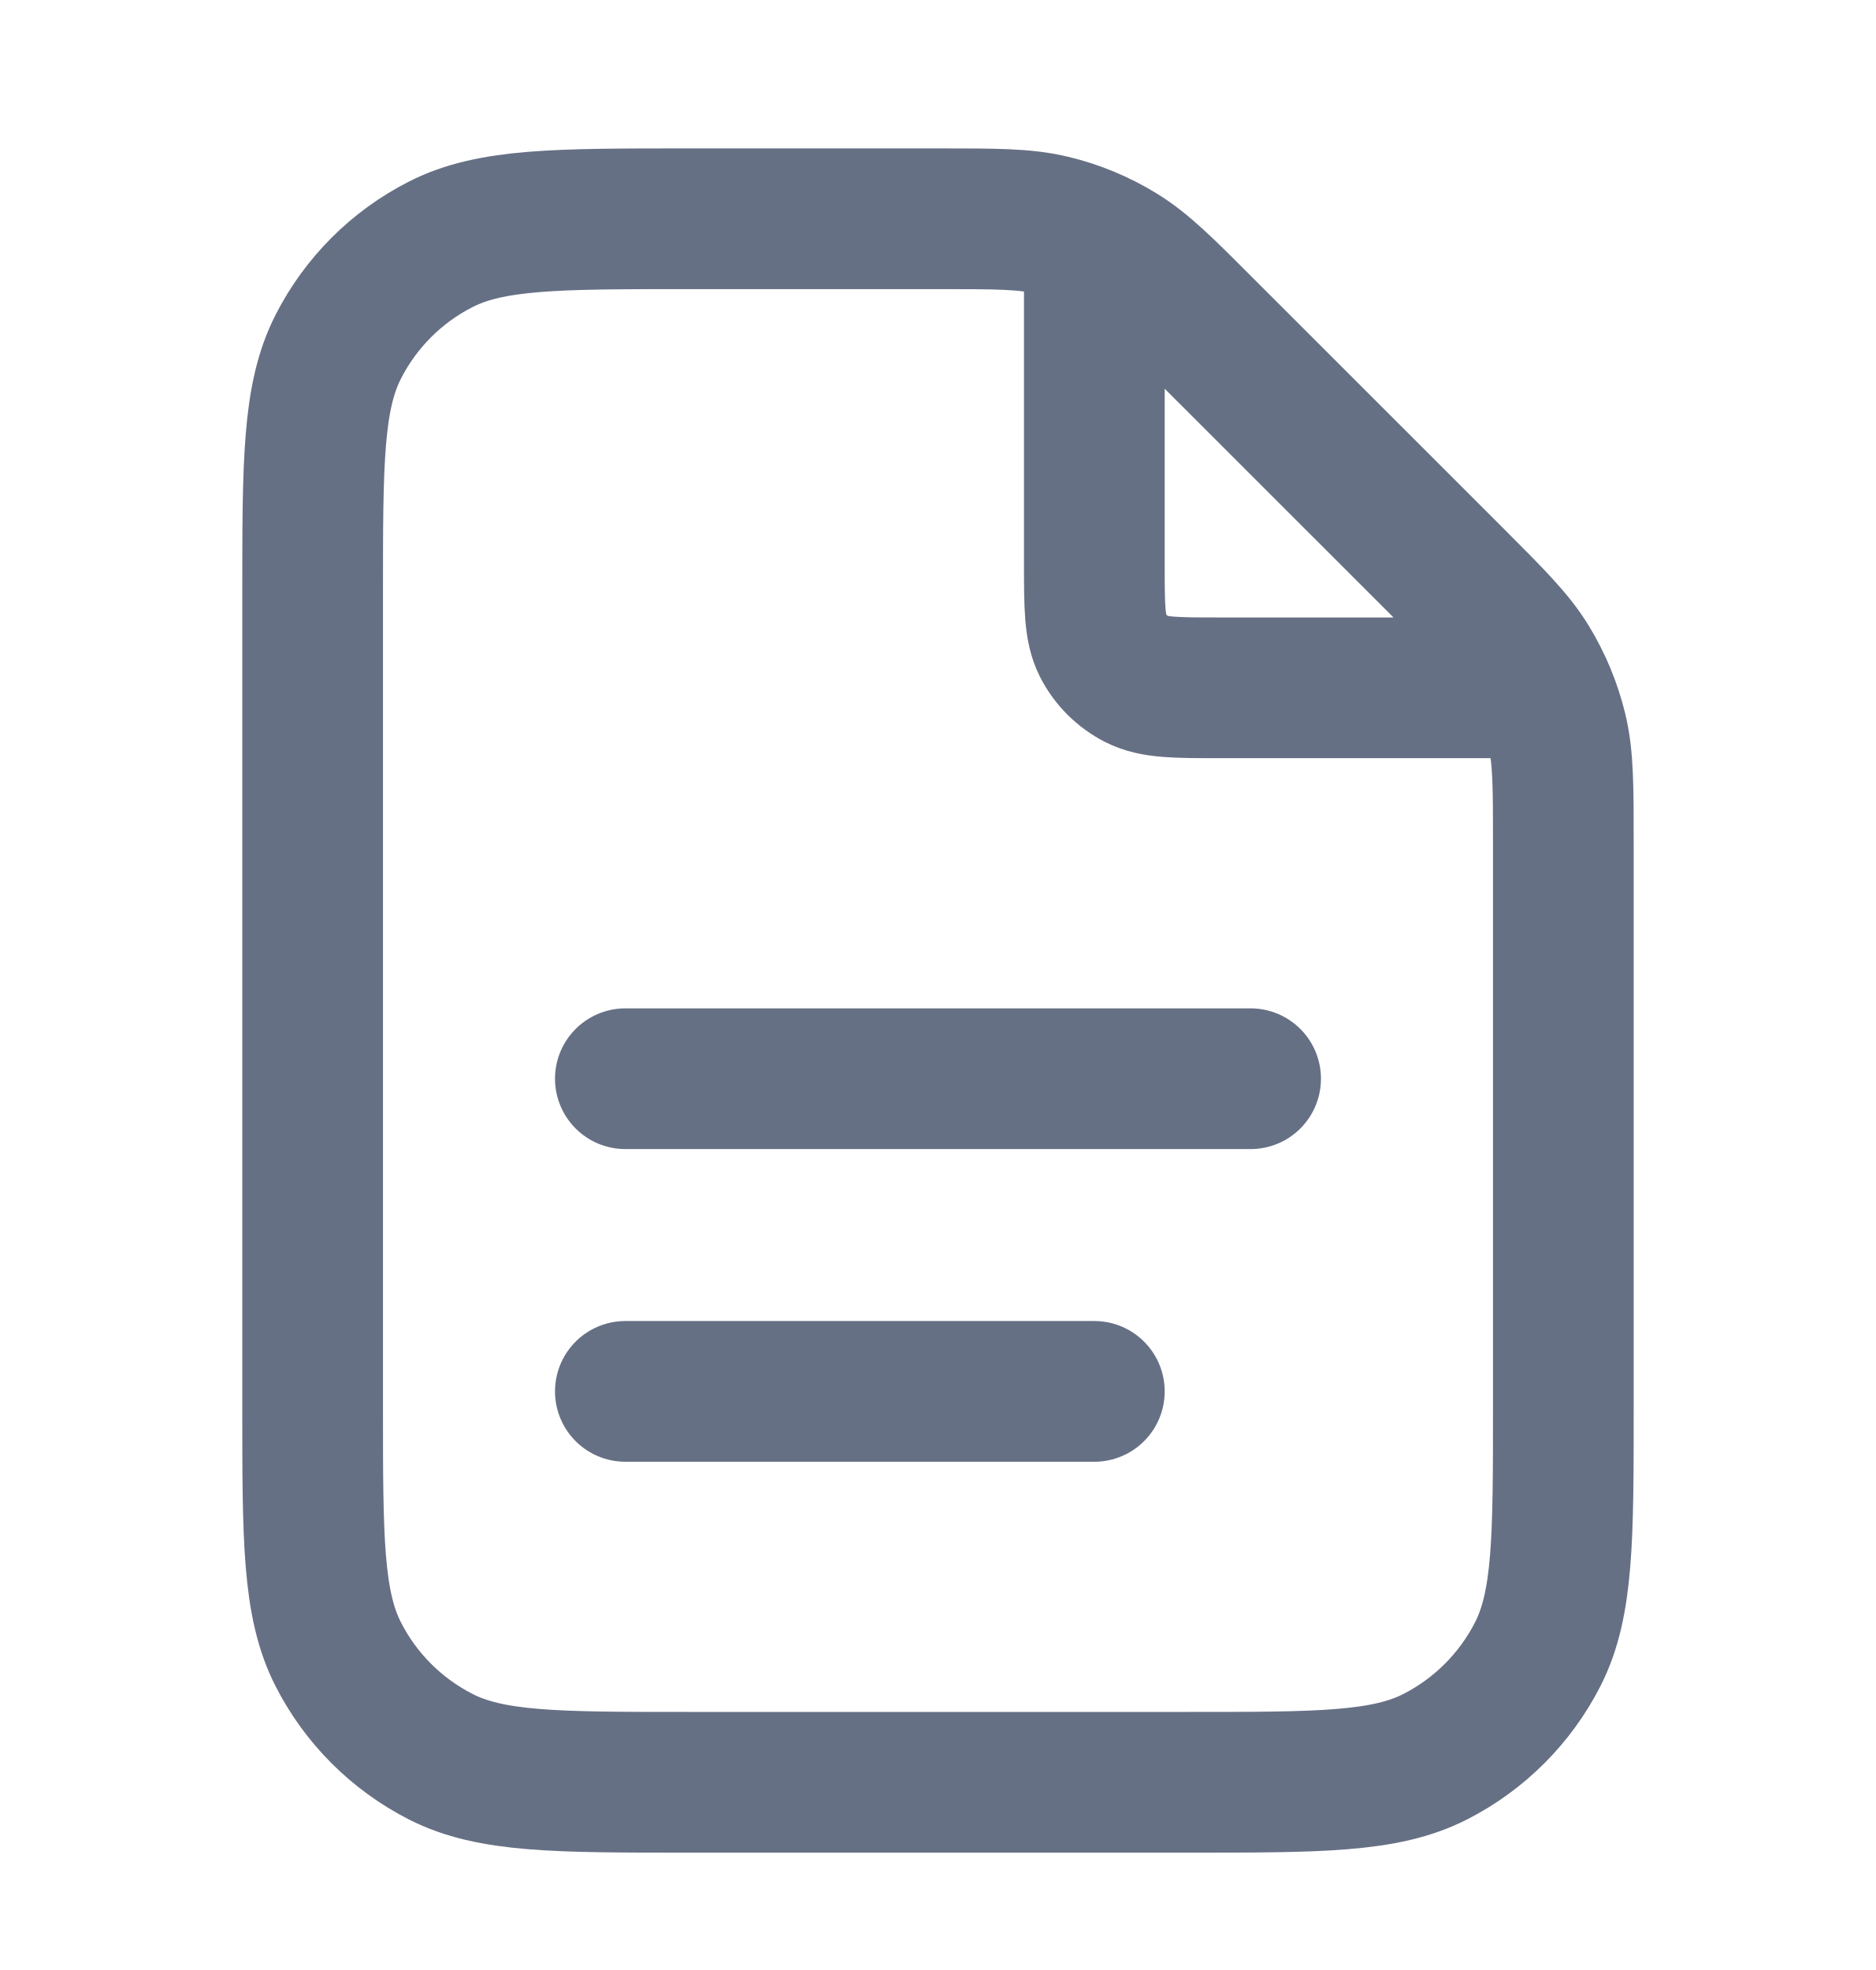
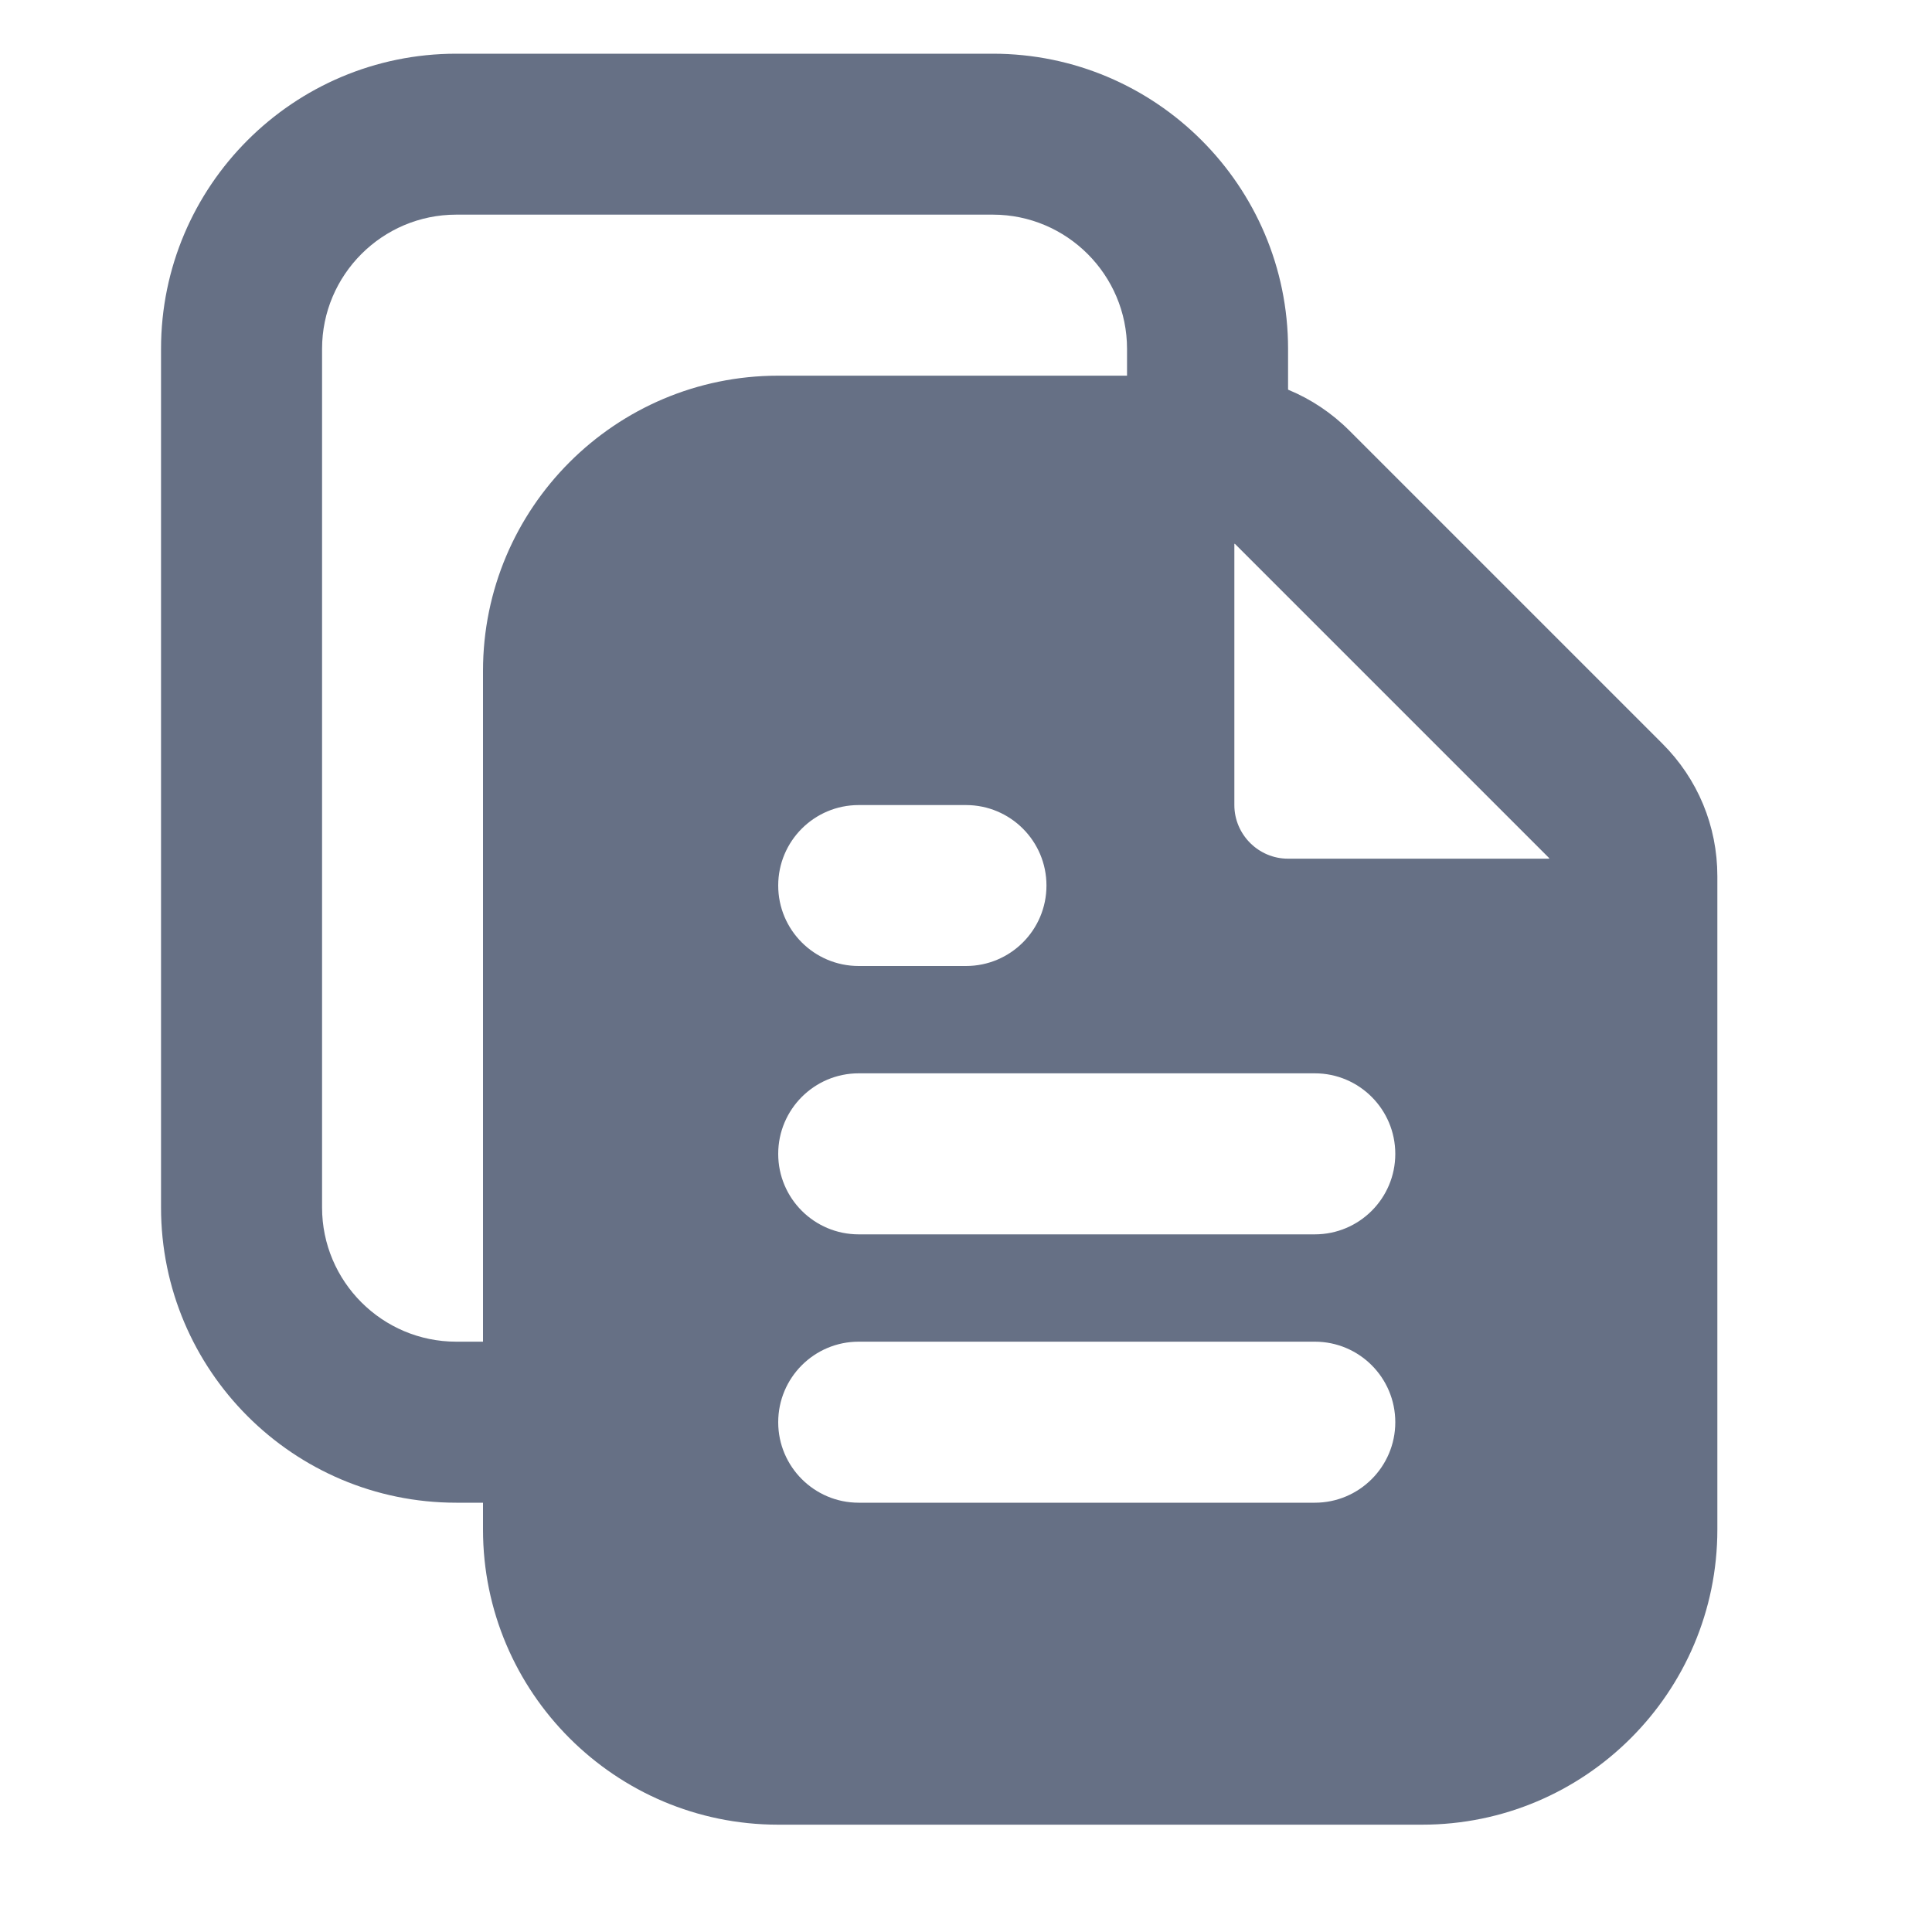
- <svg xmlns="http://www.w3.org/2000/svg" width="20" height="21" viewBox="0 0 20 21" fill="none">
-   <path d="M11.667 2.557V5.999C11.667 6.465 11.667 6.699 11.757 6.877C11.837 7.034 11.965 7.161 12.122 7.241C12.3 7.332 12.533 7.332 13 7.332H16.442M11.667 14.832H6.667M13.333 11.499H6.667M16.667 8.989V14.999C16.667 16.399 16.667 17.099 16.394 17.634C16.154 18.104 15.772 18.486 15.302 18.726C14.767 18.999 14.067 18.999 12.667 18.999H7.333C5.933 18.999 5.233 18.999 4.698 18.726C4.228 18.486 3.845 18.104 3.606 17.634C3.333 17.099 3.333 16.399 3.333 14.999V6.332C3.333 4.932 3.333 4.232 3.606 3.697C3.845 3.227 4.228 2.844 4.698 2.605C5.233 2.332 5.933 2.332 7.333 2.332H10.01C10.621 2.332 10.927 2.332 11.215 2.401C11.47 2.462 11.714 2.563 11.937 2.7C12.19 2.855 12.406 3.071 12.838 3.504L15.495 6.16C15.927 6.593 16.144 6.809 16.298 7.061C16.435 7.285 16.536 7.529 16.598 7.784C16.667 8.072 16.667 8.377 16.667 8.989Z" stroke="#667085" stroke-width="1.5" stroke-linecap="round" stroke-linejoin="round" />
+ <svg xmlns="http://www.w3.org/2000/svg" width="20" height="20" viewBox="0 0 20 20" fill="none">
+   <path d="M5.834 15.556H4.723C3.037 15.556 1.667 14.186 1.667 12.5V3.611C1.667 1.926 3.037 0.556 4.723 0.556H10.278C11.964 0.556 13.334 1.926 13.334 3.611V4.78C13.334 5.24 12.96 5.613 12.5 5.613C12.04 5.613 11.667 5.24 11.667 4.78V3.611C11.667 2.846 11.044 2.222 10.278 2.222H4.723C3.957 2.222 3.334 2.846 3.334 3.611V12.5C3.334 13.266 3.957 13.889 4.723 13.889H5.834C6.294 13.889 6.667 14.262 6.667 14.722C6.667 15.182 6.294 15.556 5.834 15.556Z" fill="#667085" />
+   <path d="M17.208 7.697L13.97 4.459C13.602 4.091 13.114 3.889 12.596 3.889H8.056C6.37 3.889 5 5.259 5 6.945V15.834C5 17.519 6.37 18.889 8.056 18.889H14.722C16.408 18.889 17.778 17.519 17.778 15.834V9.071C17.778 8.552 17.576 8.064 17.208 7.697ZM8.889 8.334H10C10.46 8.334 10.833 8.707 10.833 9.167C10.833 9.627 10.46 10 10 10H8.889C8.429 10 8.056 9.627 8.056 9.167C8.056 8.707 8.429 8.334 8.889 8.334ZM13.611 15.556H8.889C8.429 15.556 8.056 15.182 8.056 14.723C8.056 14.262 8.429 13.889 8.889 13.889H13.611C14.071 13.889 14.444 14.262 14.444 14.723C14.444 15.182 14.071 15.556 13.611 15.556ZM13.611 12.778H8.889C8.429 12.778 8.056 12.405 8.056 11.945C8.056 11.485 8.429 11.111 8.889 11.111H13.611C14.071 11.111 14.444 11.485 14.444 11.945C14.444 12.405 14.071 12.778 13.611 12.778ZM13.333 8.889C13.028 8.889 12.778 8.639 12.778 8.334V5.631L12.783 5.629L16.038 8.884L16.036 8.889H13.333Z" fill="#667085" />
</svg>
